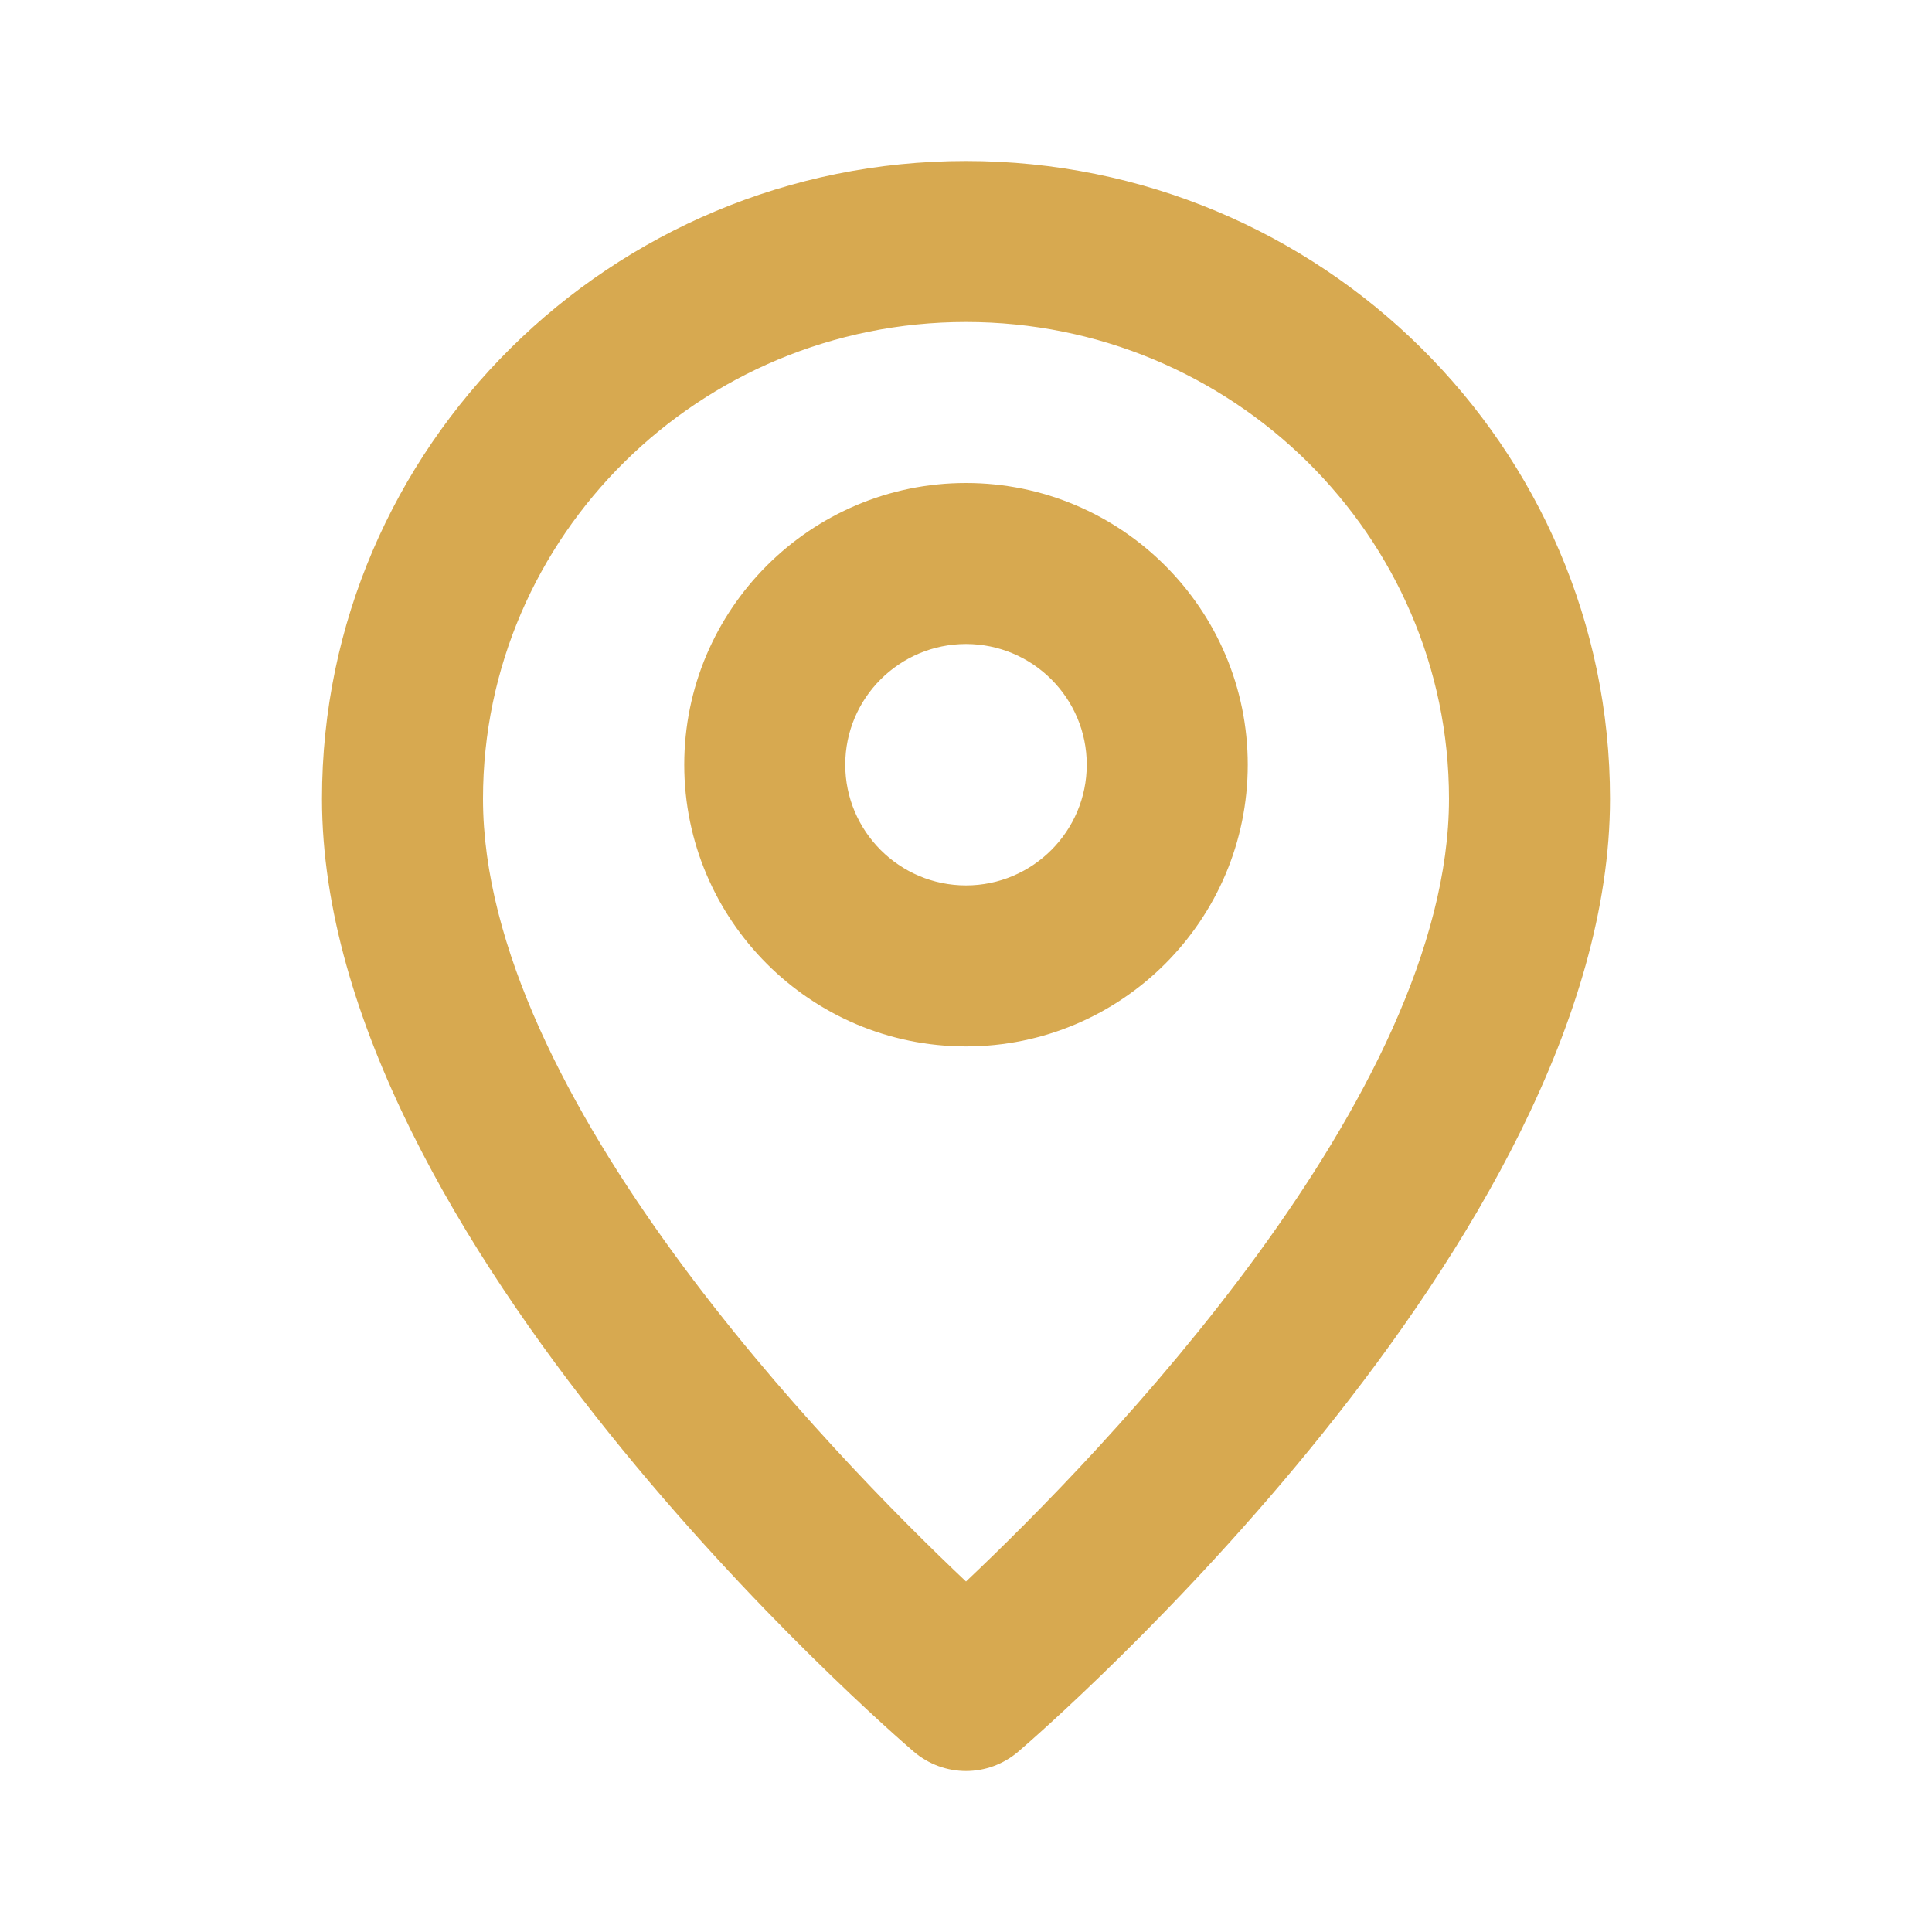
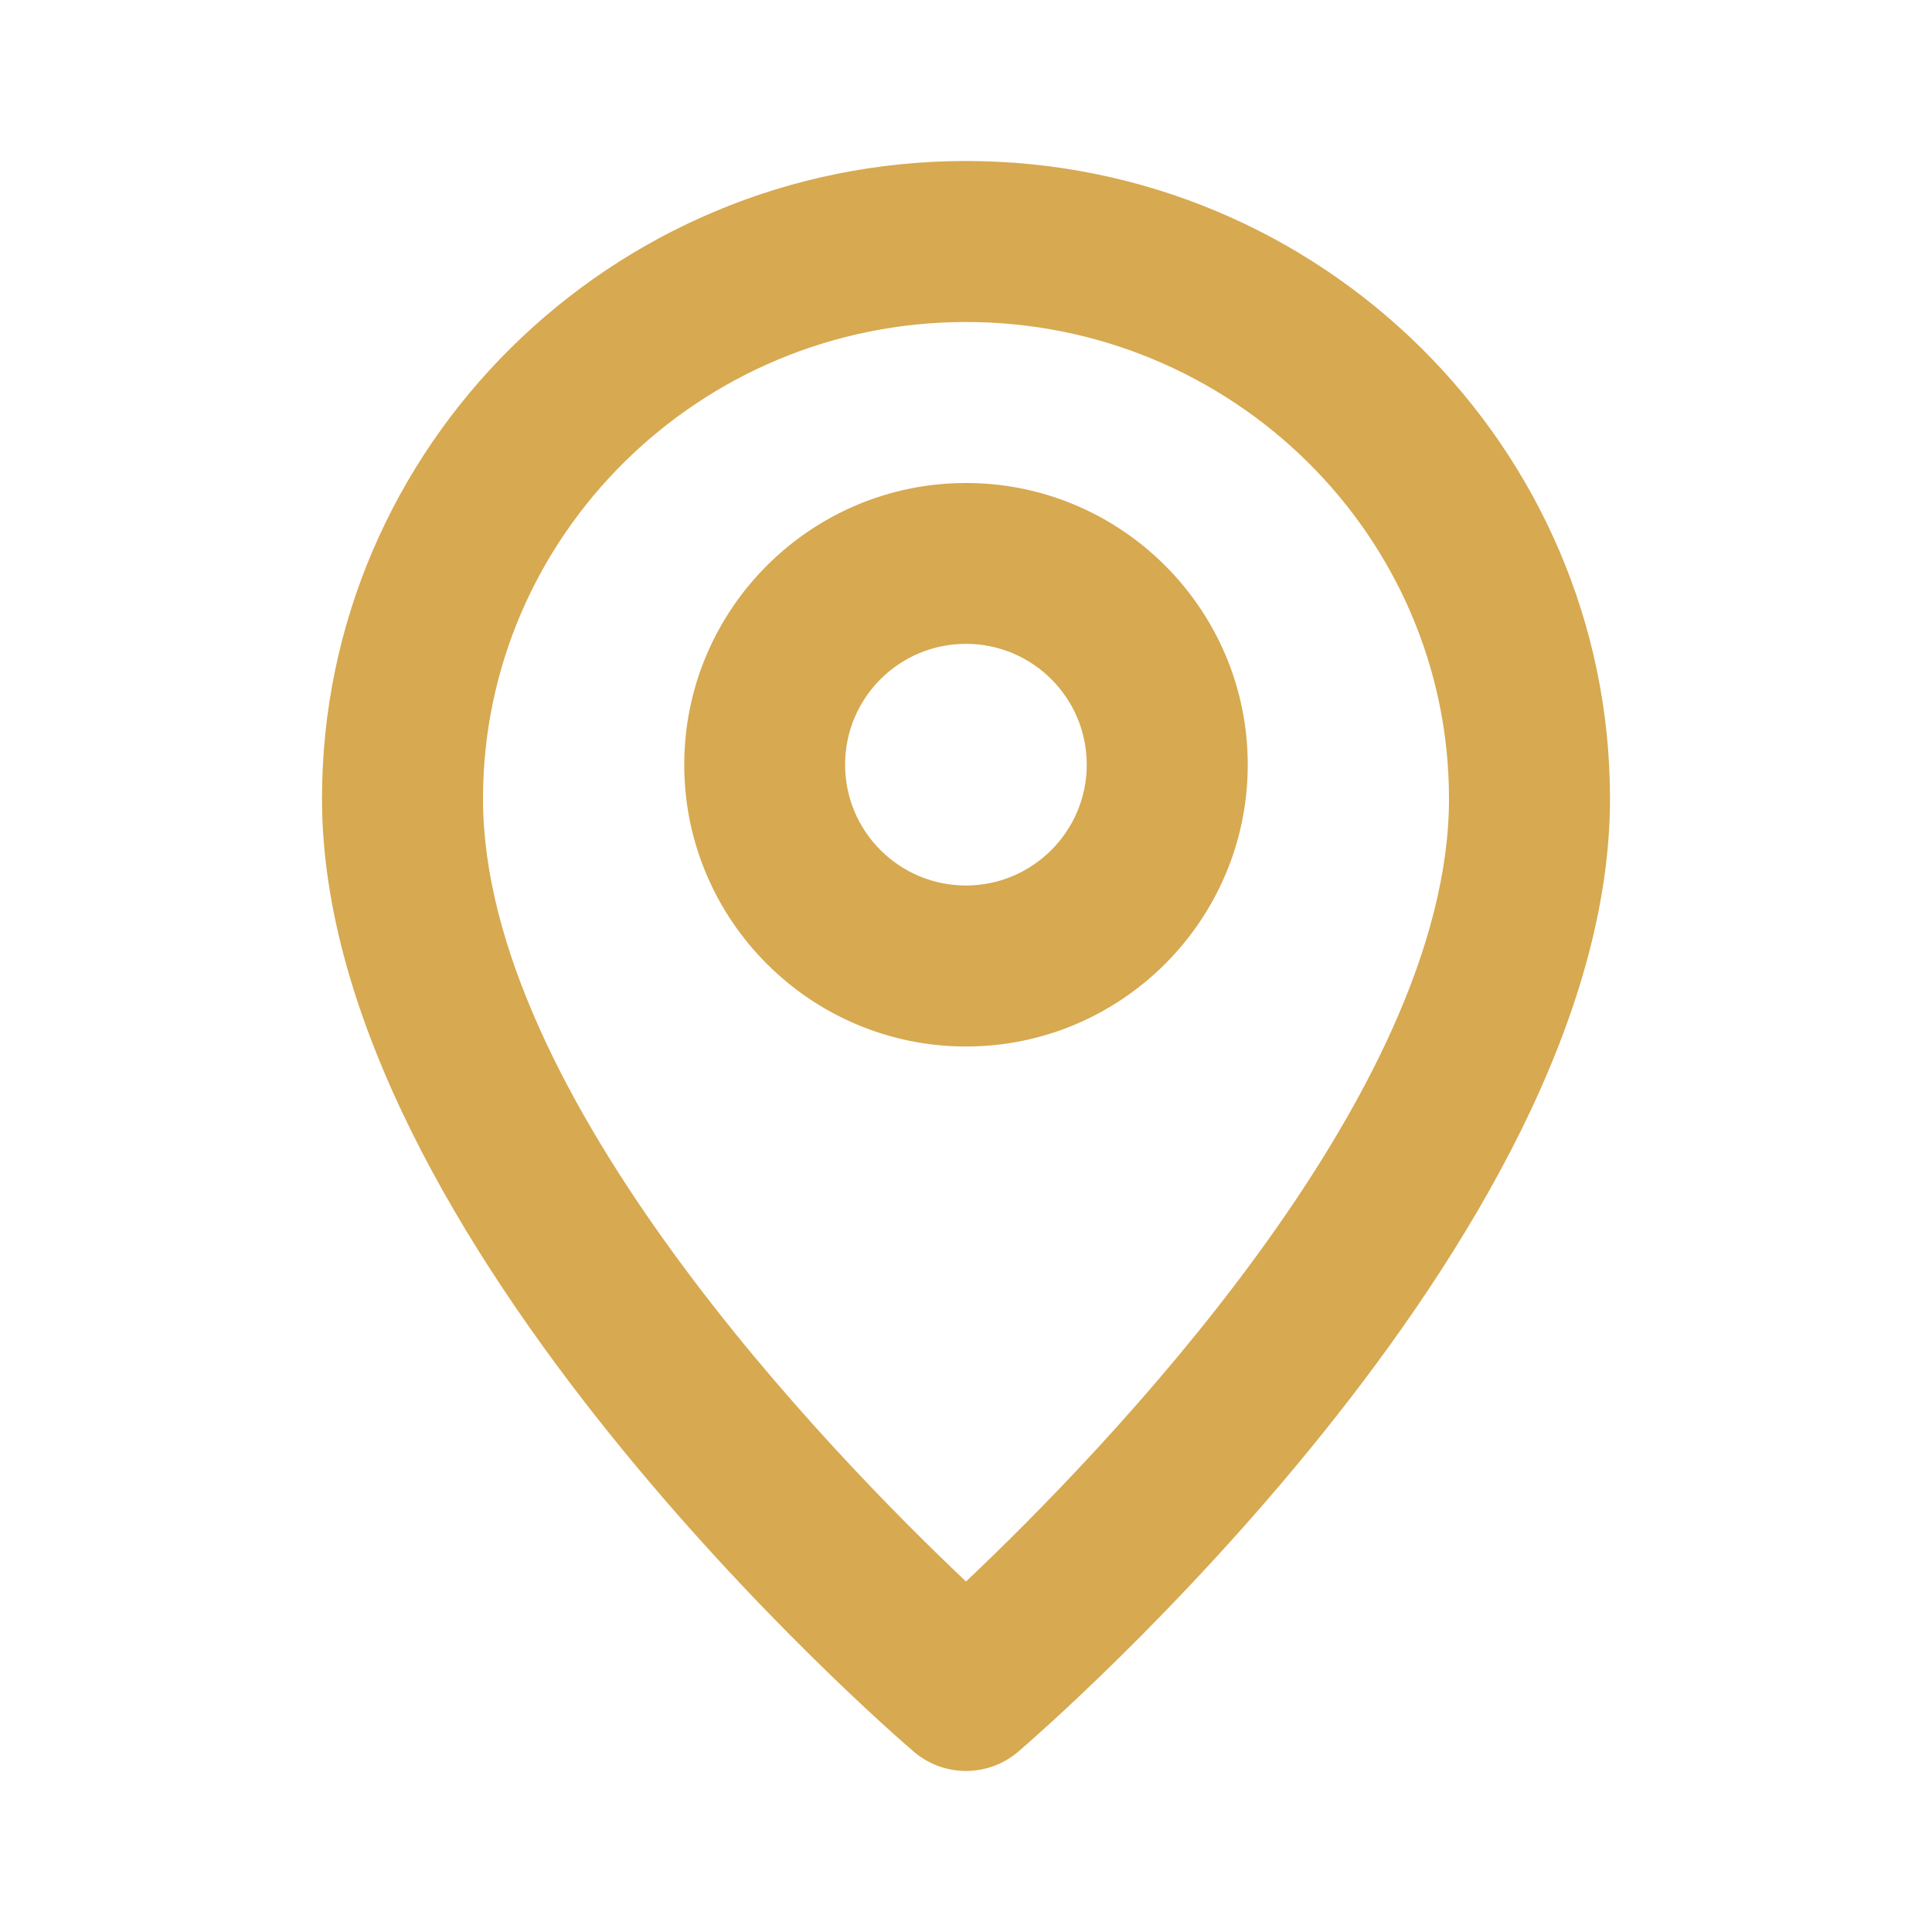
- <svg xmlns="http://www.w3.org/2000/svg" width="24" height="24" viewBox="0 0 24 24" fill="none">
-   <g id="Icon/Outline/pin">
-     <path id="Mask" fill-rule="evenodd" clip-rule="evenodd" d="M12 10.999C11.173 10.999 10.5 10.326 10.5 9.499C10.5 8.672 11.173 8 12 8C12.827 8 13.5 8.672 13.5 9.499C13.5 10.326 12.827 10.999 12 10.999ZM12 6C10.07 6 8.5 7.569 8.5 9.499C8.5 11.43 10.07 12.999 12 12.999C13.93 12.999 15.5 11.43 15.5 9.499C15.5 7.569 13.93 6 12 6ZM12 19.646C10.325 18.062 6 13.615 6 9.922C6 6.657 8.691 4 12 4C15.309 4 18 6.657 18 9.922C18 13.615 13.675 18.062 12 19.646ZM12 2C7.589 2 4 5.553 4 9.922C4 15.397 11.049 21.501 11.349 21.758C11.537 21.919 11.768 22 12 22C12.232 22 12.463 21.919 12.651 21.758C12.951 21.501 20 15.397 20 9.922C20 5.553 16.411 2 12 2Z" fill="#D7A950" />
-   </g>
+ <svg xmlns="http://www.w3.org/2000/svg" width="24" height="24" fill="none">
+   <path fill-rule="evenodd" clip-rule="evenodd" d="M12 11a1.501 1.501 0 111.5-1.5c0 .826-.673 1.5-1.5 1.5zm0-5c-1.93 0-3.5 1.57-3.5 3.5S10.07 13 12 13s3.5-1.57 3.5-3.5S13.93 6 12 6zm0 13.646c-1.675-1.584-6-6.031-6-9.724C6 6.657 8.691 4 12 4s6 2.657 6 5.922c0 3.693-4.325 8.14-6 9.724zM12 2C7.589 2 4 5.553 4 9.922c0 5.475 7.049 11.579 7.349 11.836a.998.998 0 001.302 0c.3-.257 7.349-6.361 7.349-11.836C20 5.553 16.411 2 12 2z" fill="#D7A950" />
</svg>
